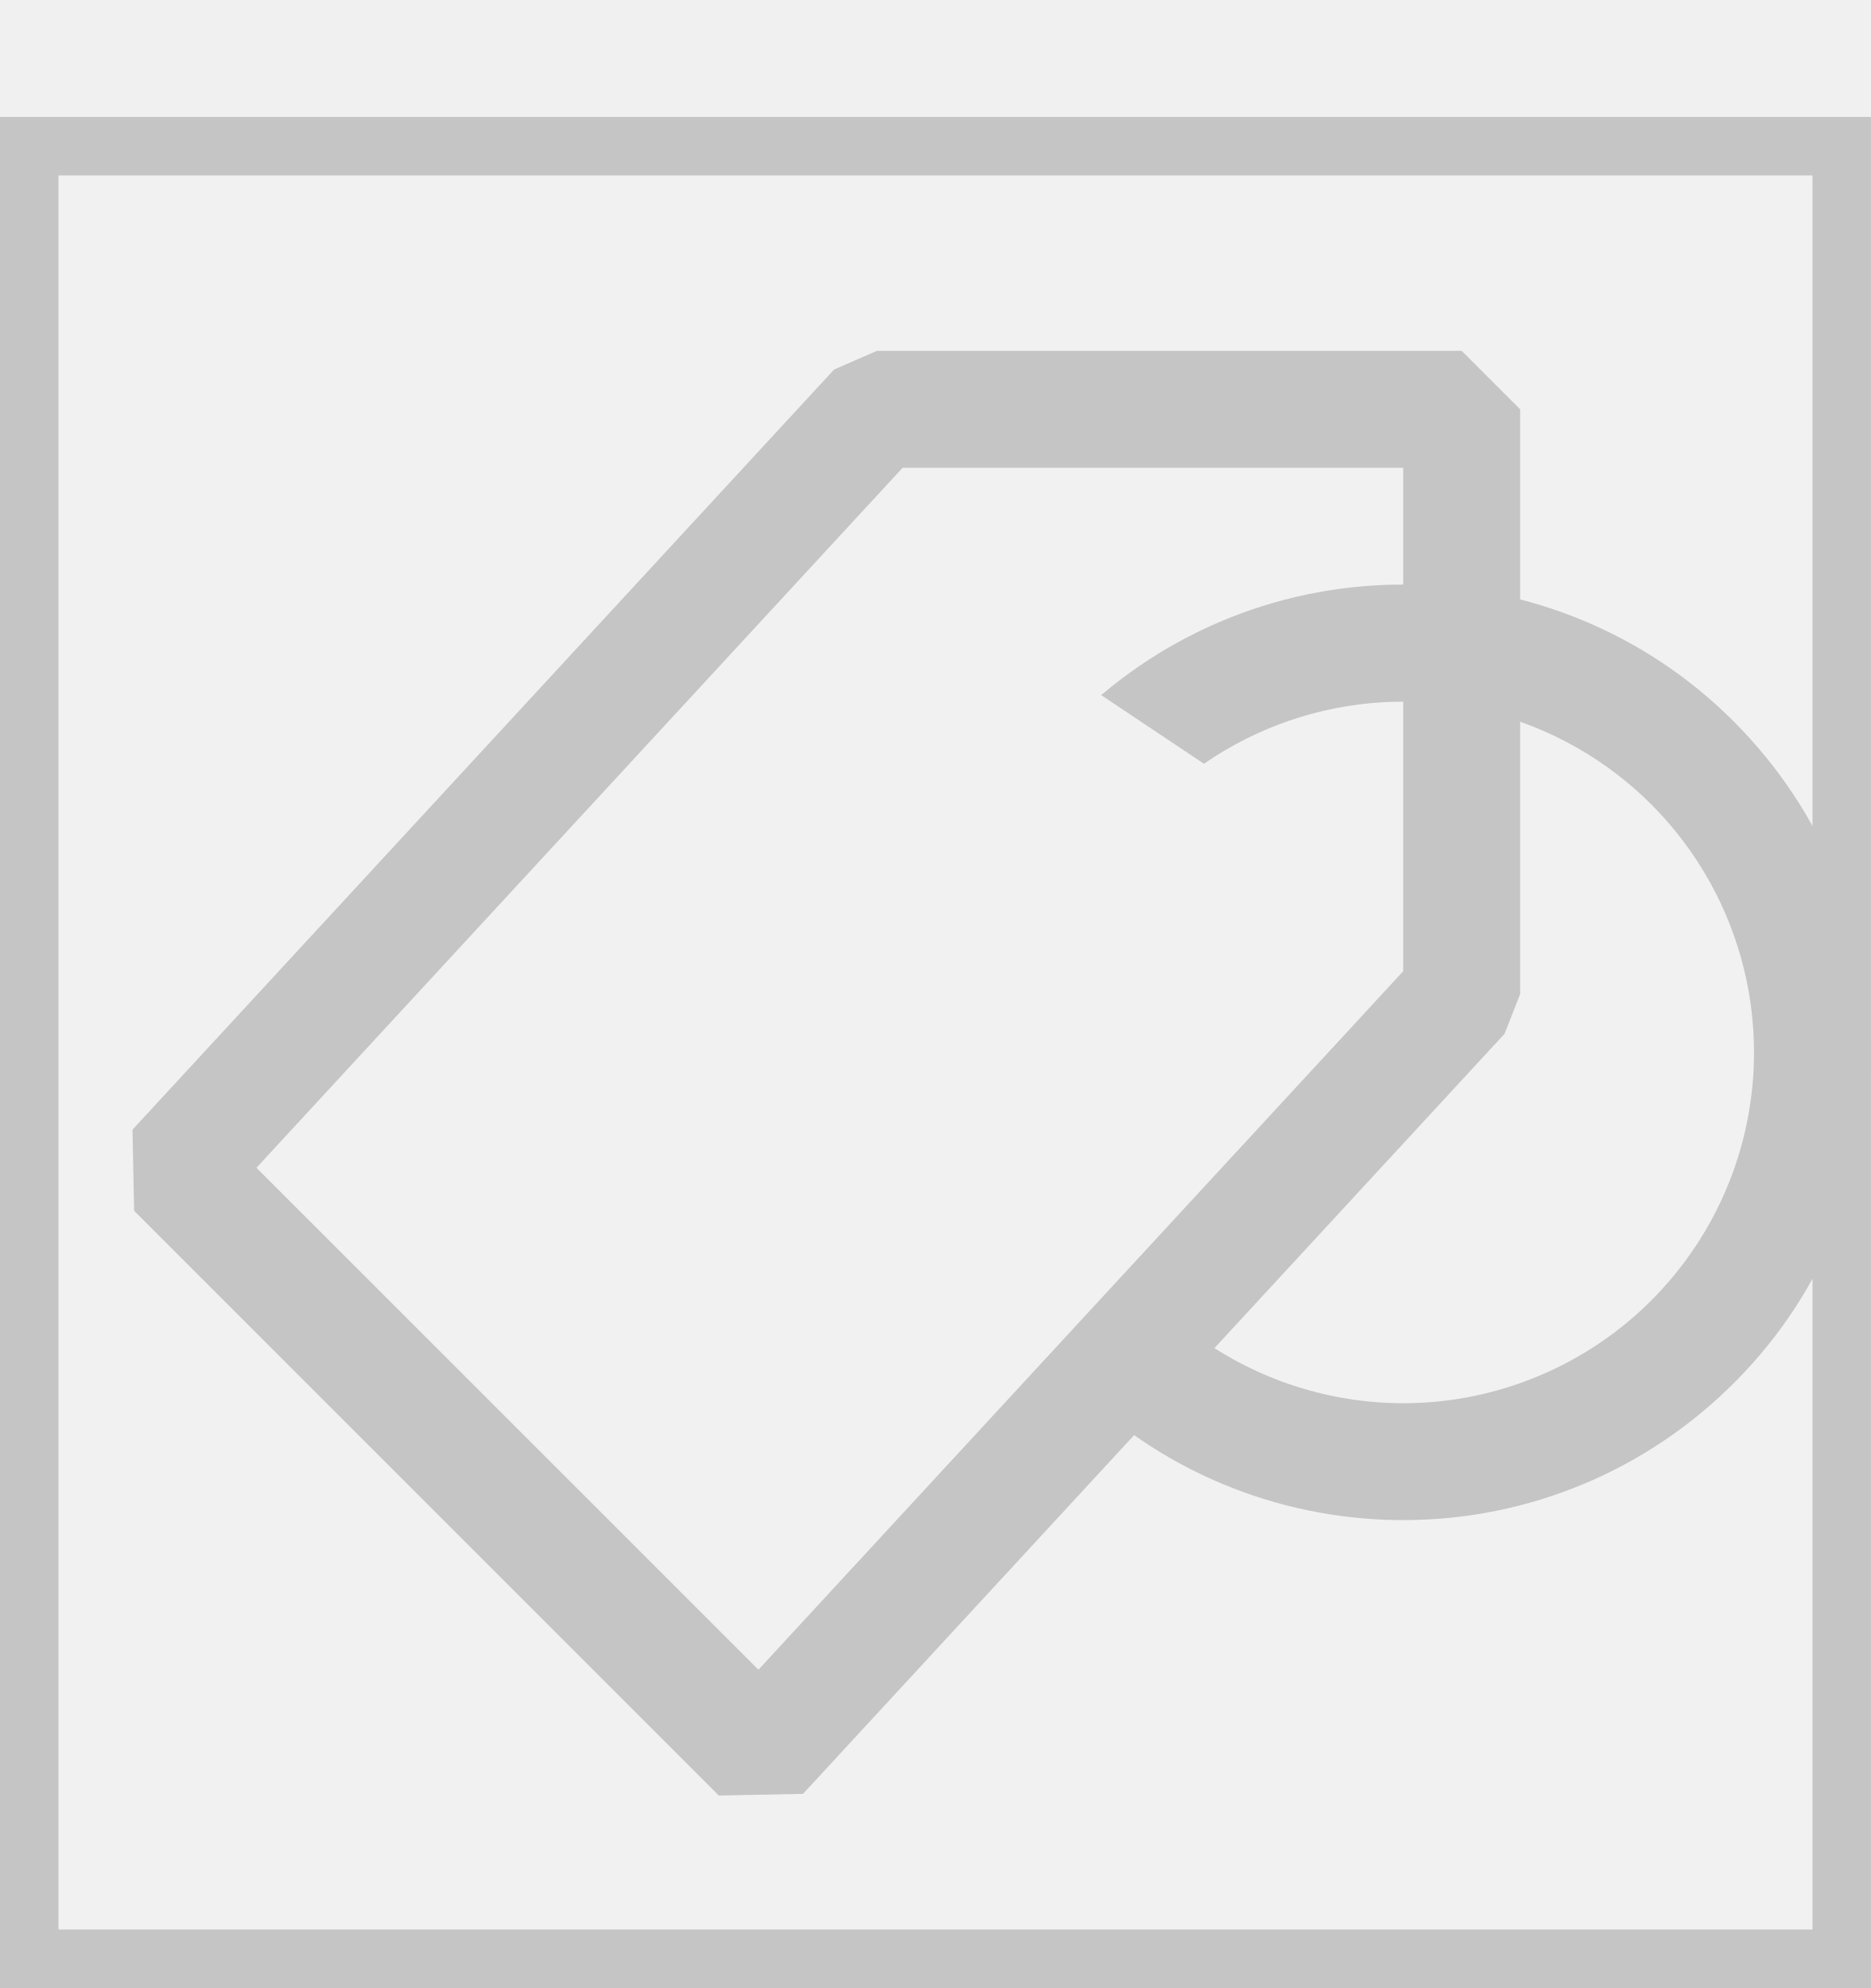
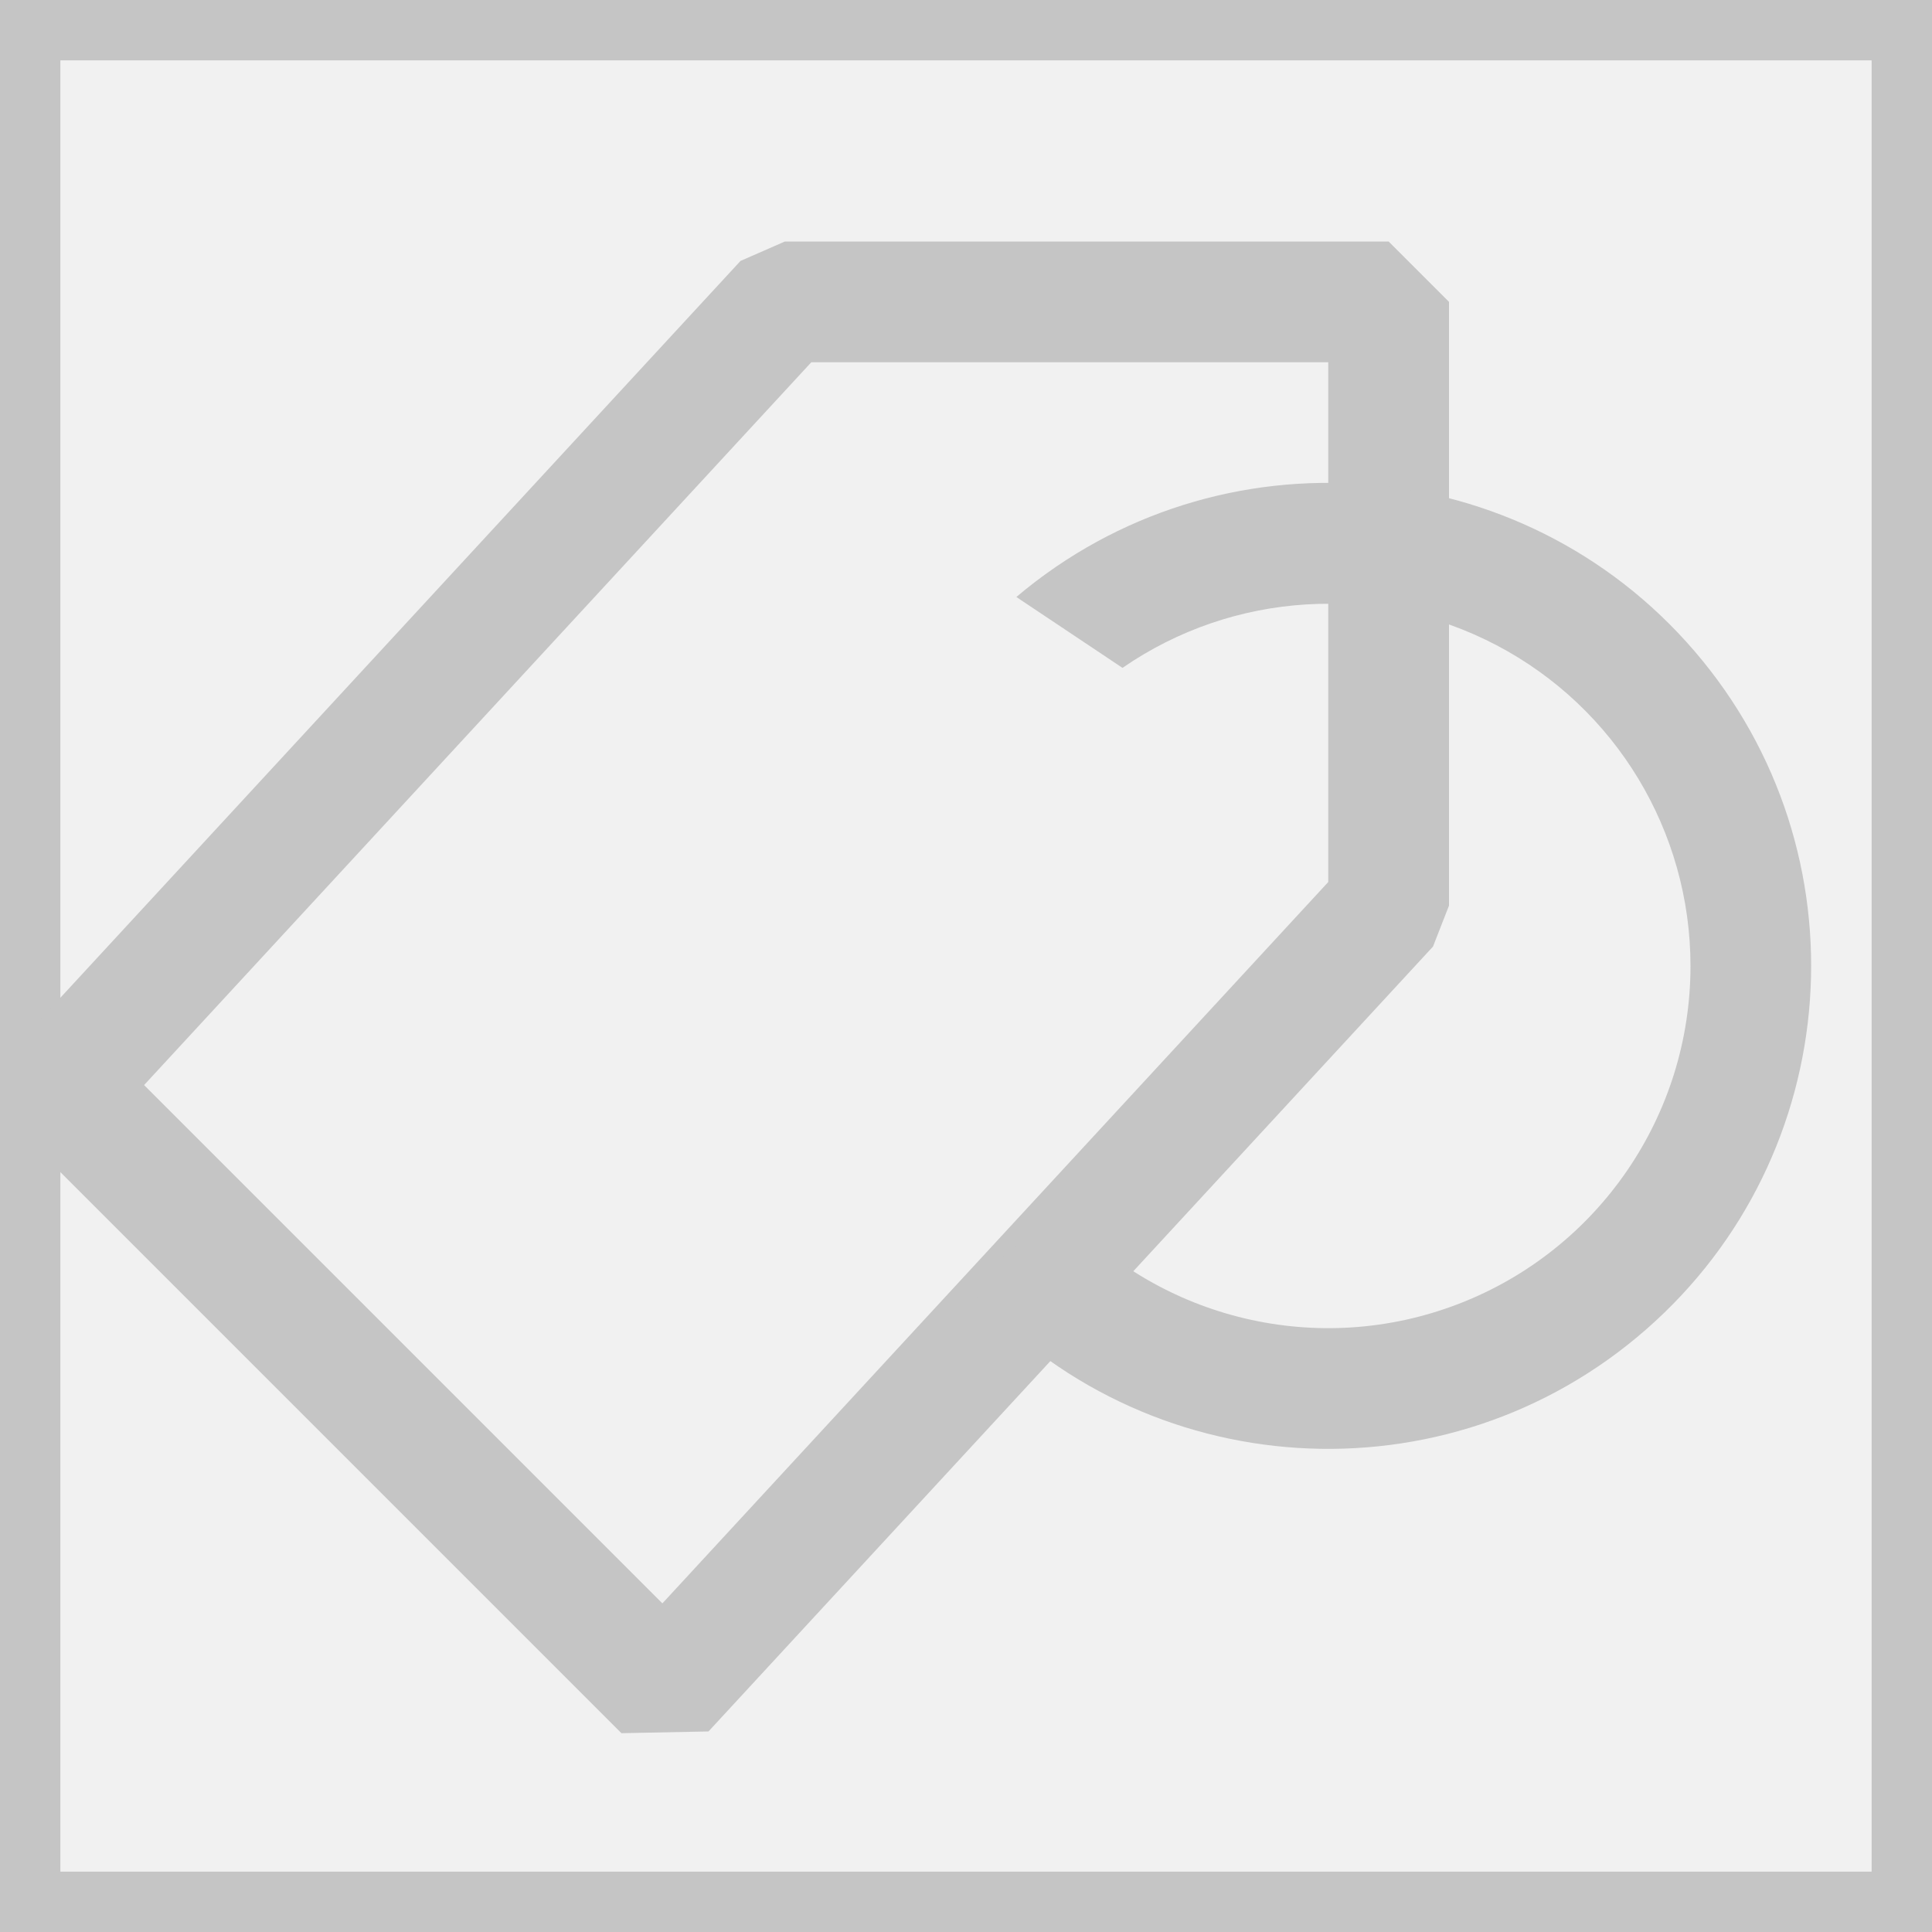
- <svg xmlns="http://www.w3.org/2000/svg" width="16" height="17" fill="none" viewBox="0 0 16 17">
-   <path fill="#fff" fill-opacity=".1" stroke="#C5C5C5" stroke-width=".5" d="M.25 1.25h15.5v15.5H.25z" />
-   <path fill="#C5C5C5" fill-rule="evenodd" d="M1.133 9.66l6-6.5L7.5 3h5l.5.5v5l-.133.34-6 6.5-.72.014-5-5-.014-.693zm1.06.326l4.293 4.292L12 8.305V4H7.719L2.193 9.986z" clip-rule="evenodd" />
-   <path fill="#C5C5C5" fill-rule="evenodd" d="M15 9a3 3 0 0 1-5.22 2.017l-.77.64a4 4 0 1 0 .407-5.713l.879.587A3 3 0 0 1 15 9z" clip-rule="evenodd" />
+ <svg xmlns="http://www.w3.org/2000/svg" width="16" height="16" fill="none" viewBox="0 0 16 16">
+   <path fill="#fff" fill-opacity=".1" stroke="#C5C5C5" stroke-width=".5" d="M.25.25h15.5v15.5H.25z" />
+   <path stroke="#C5C5C5" stroke-linejoin="bevel" d="M6.5 2.5L.5 9l5 5 6-6.5v-5h-5z" />
+   <path fill="#C5C5C5" fill-rule="evenodd" clip-rule="evenodd" d="M14 8a3 3 0 01-5.22 2.017l-.77.64a4 4 0 10.407-5.713l.879.587A3 3 0 0114 8z" />
</svg>
